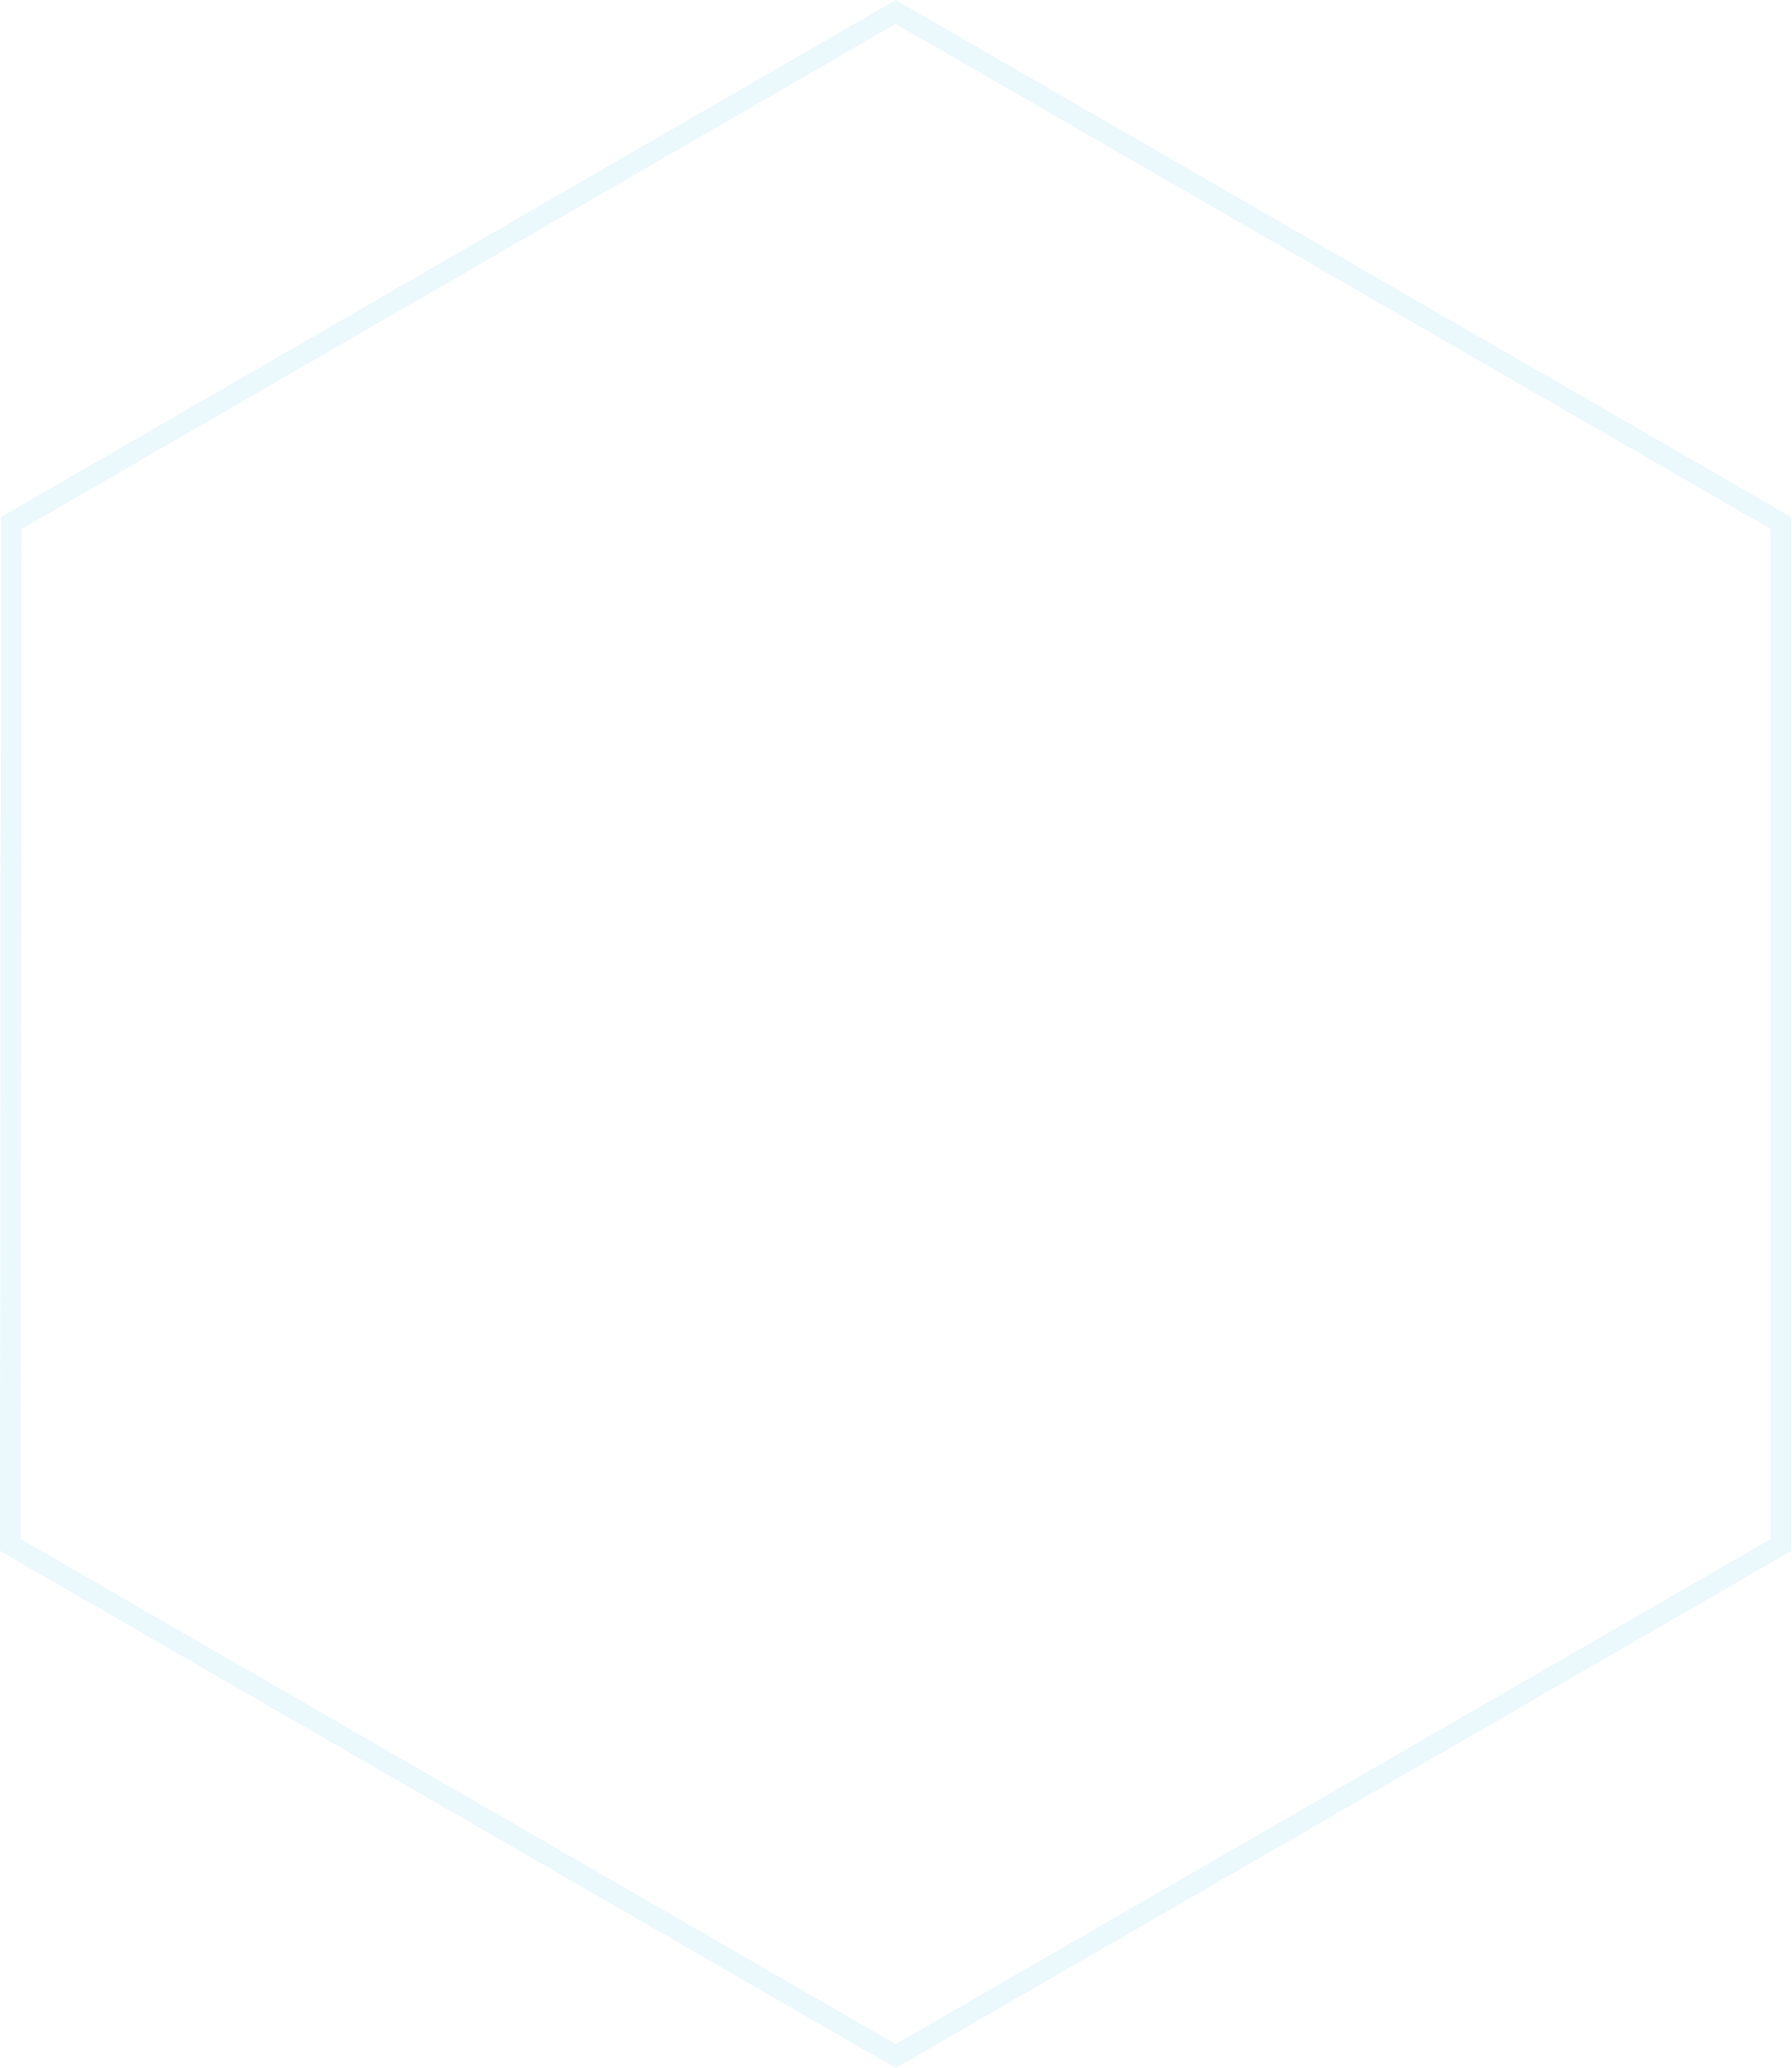
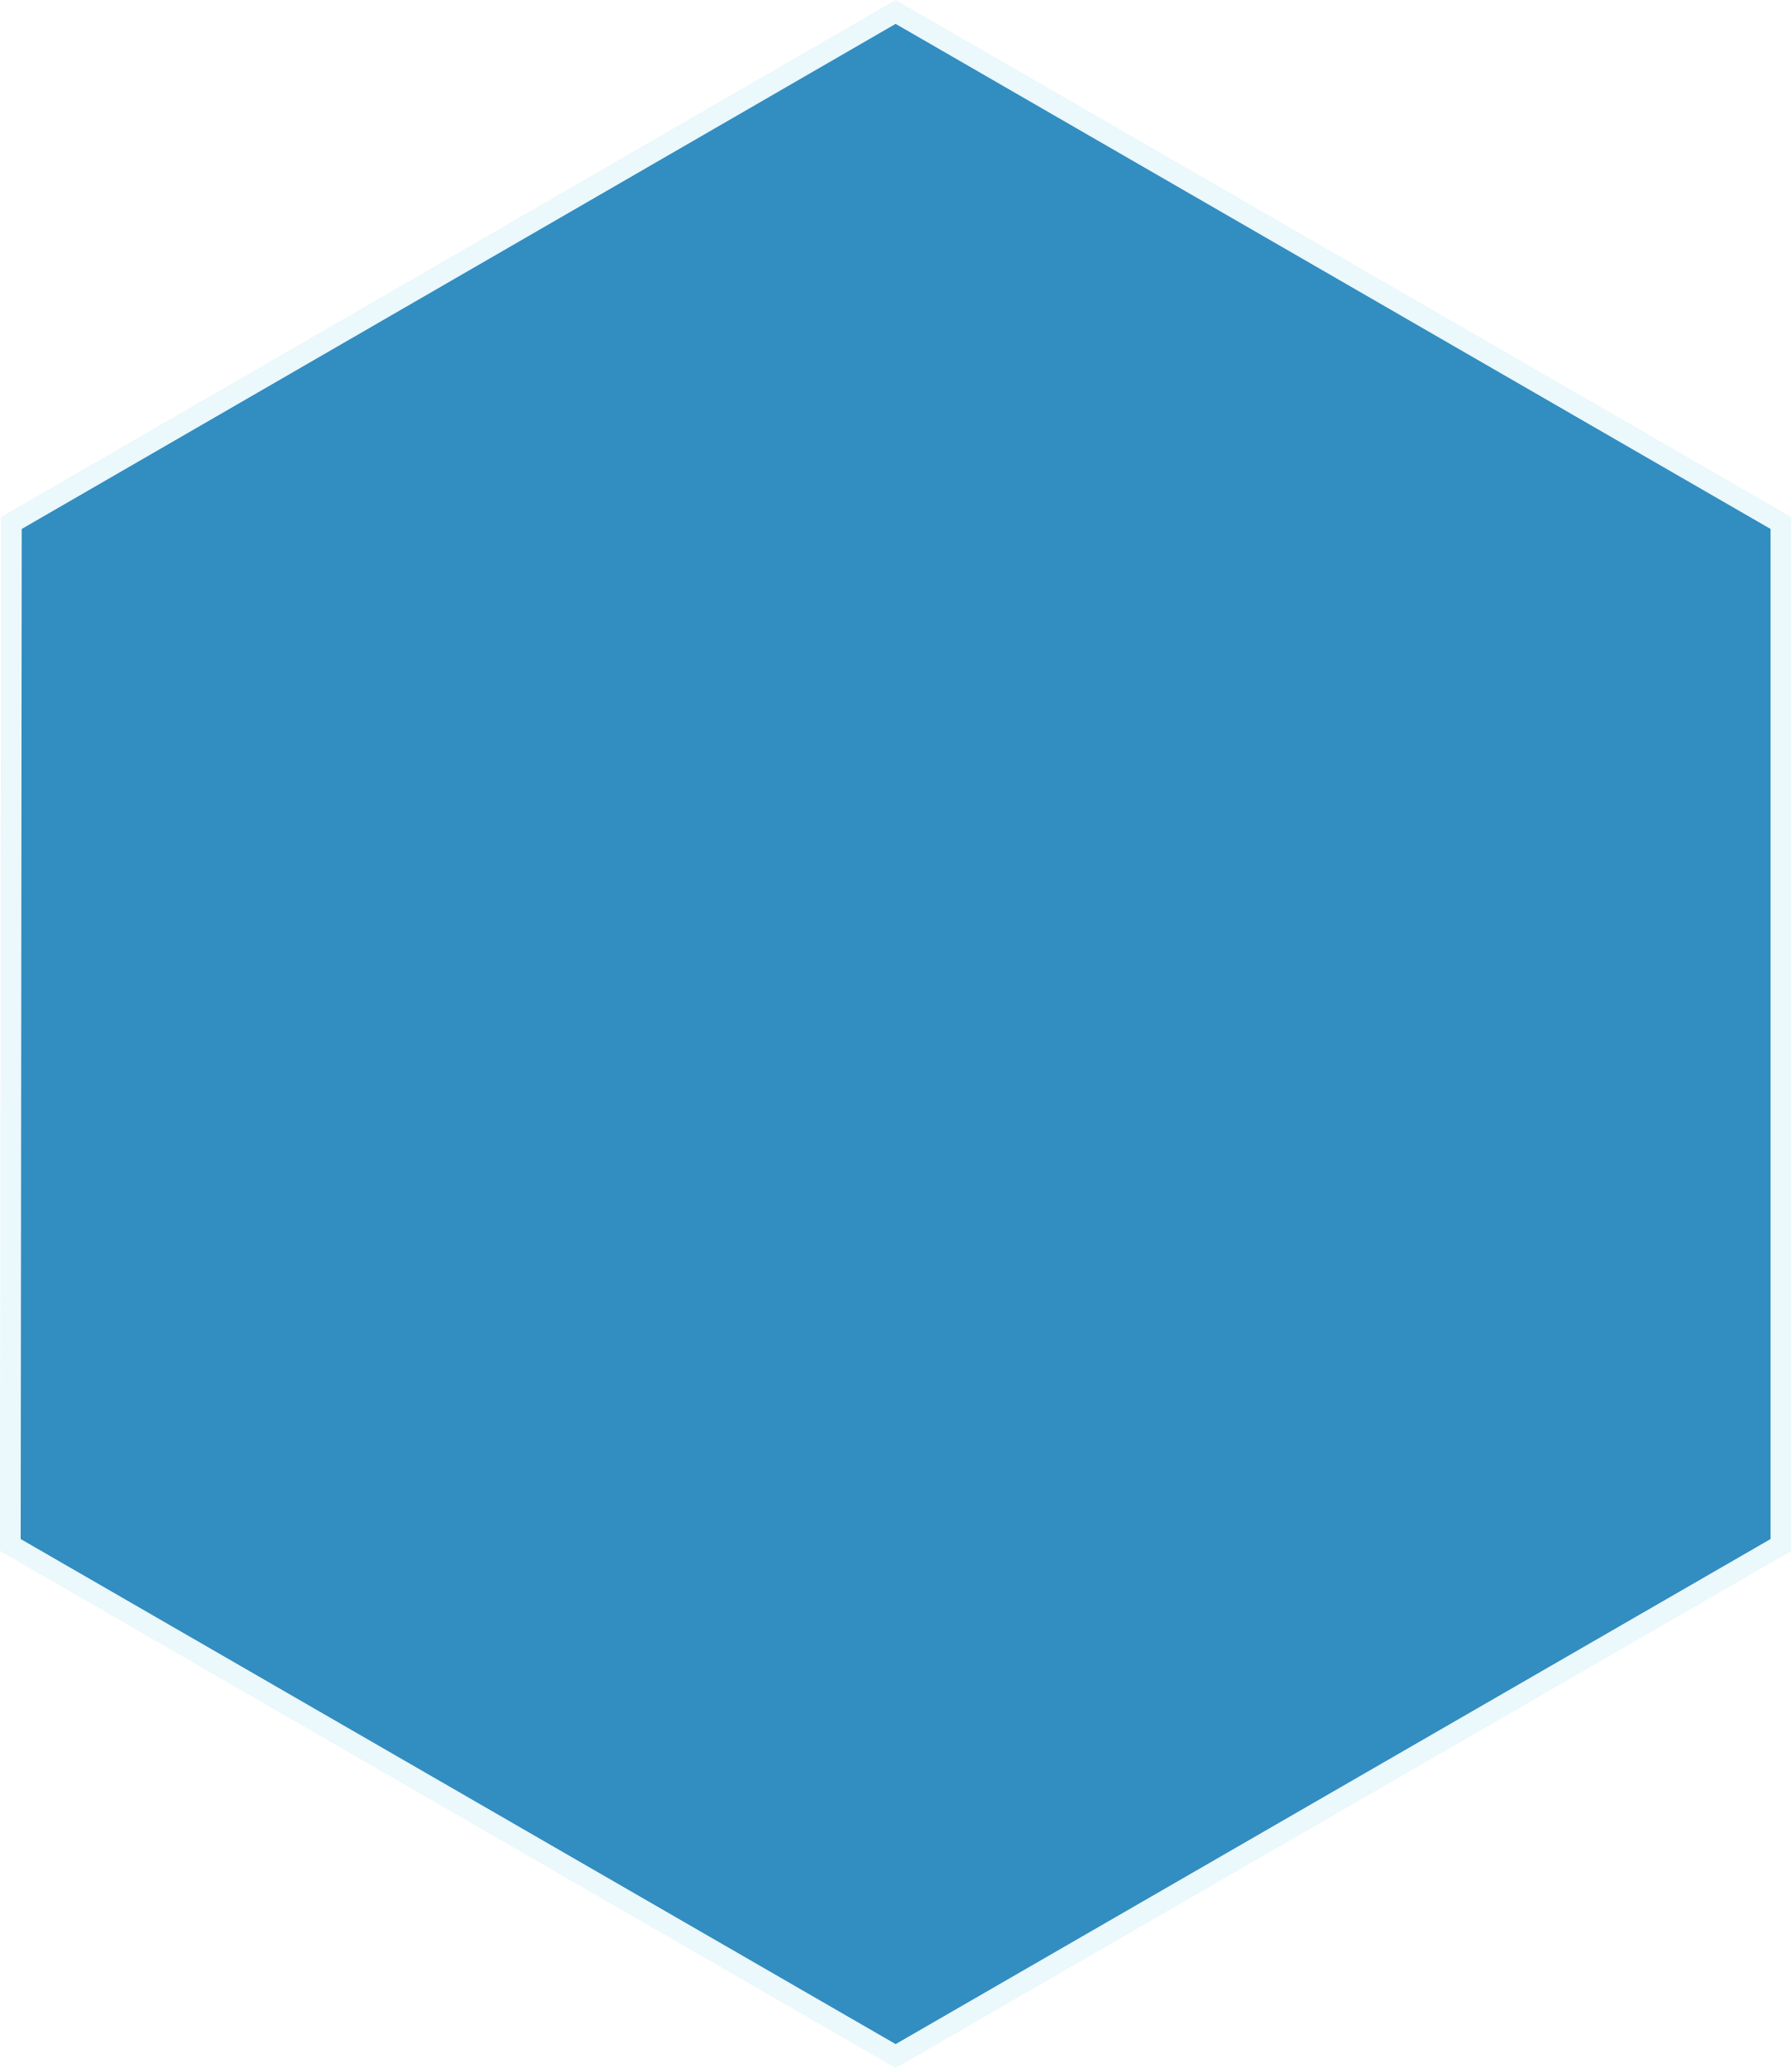
<svg xmlns="http://www.w3.org/2000/svg" width="346.41" height="400" viewBox="0 0 346.41 400">
-   <g style="opacity:.25" data-name="Layer 5">
-     <path d="M173.21 4.62l169.2 97.69v195.38l-169.2 97.69L4 297.69l.2-195.38 169-97.69m0-4.62L.21 100 0 300l173.21 100 173.2-100V100L173.21 0z" style="fill:#b1e2f4" />
+   <g data-name="Layer 5">
+     <path d="M173.21 4.62l169.2 97.69v195.38l-169.2 97.69L4 297.69l.2-195.38 169-97.69m0-4.62L.21 100 0 300l173.21 100 173.2-100V100L173.21 0z" style="opacity:.25; fill:#b1e2f4" />
+     <path d="M173.21 4.62l169.2 97.69v195.38l-169.2 97.69L4 297.69l.2-195.38 169-97.690z" fill="#328dc0" />
  </g>
</svg>
